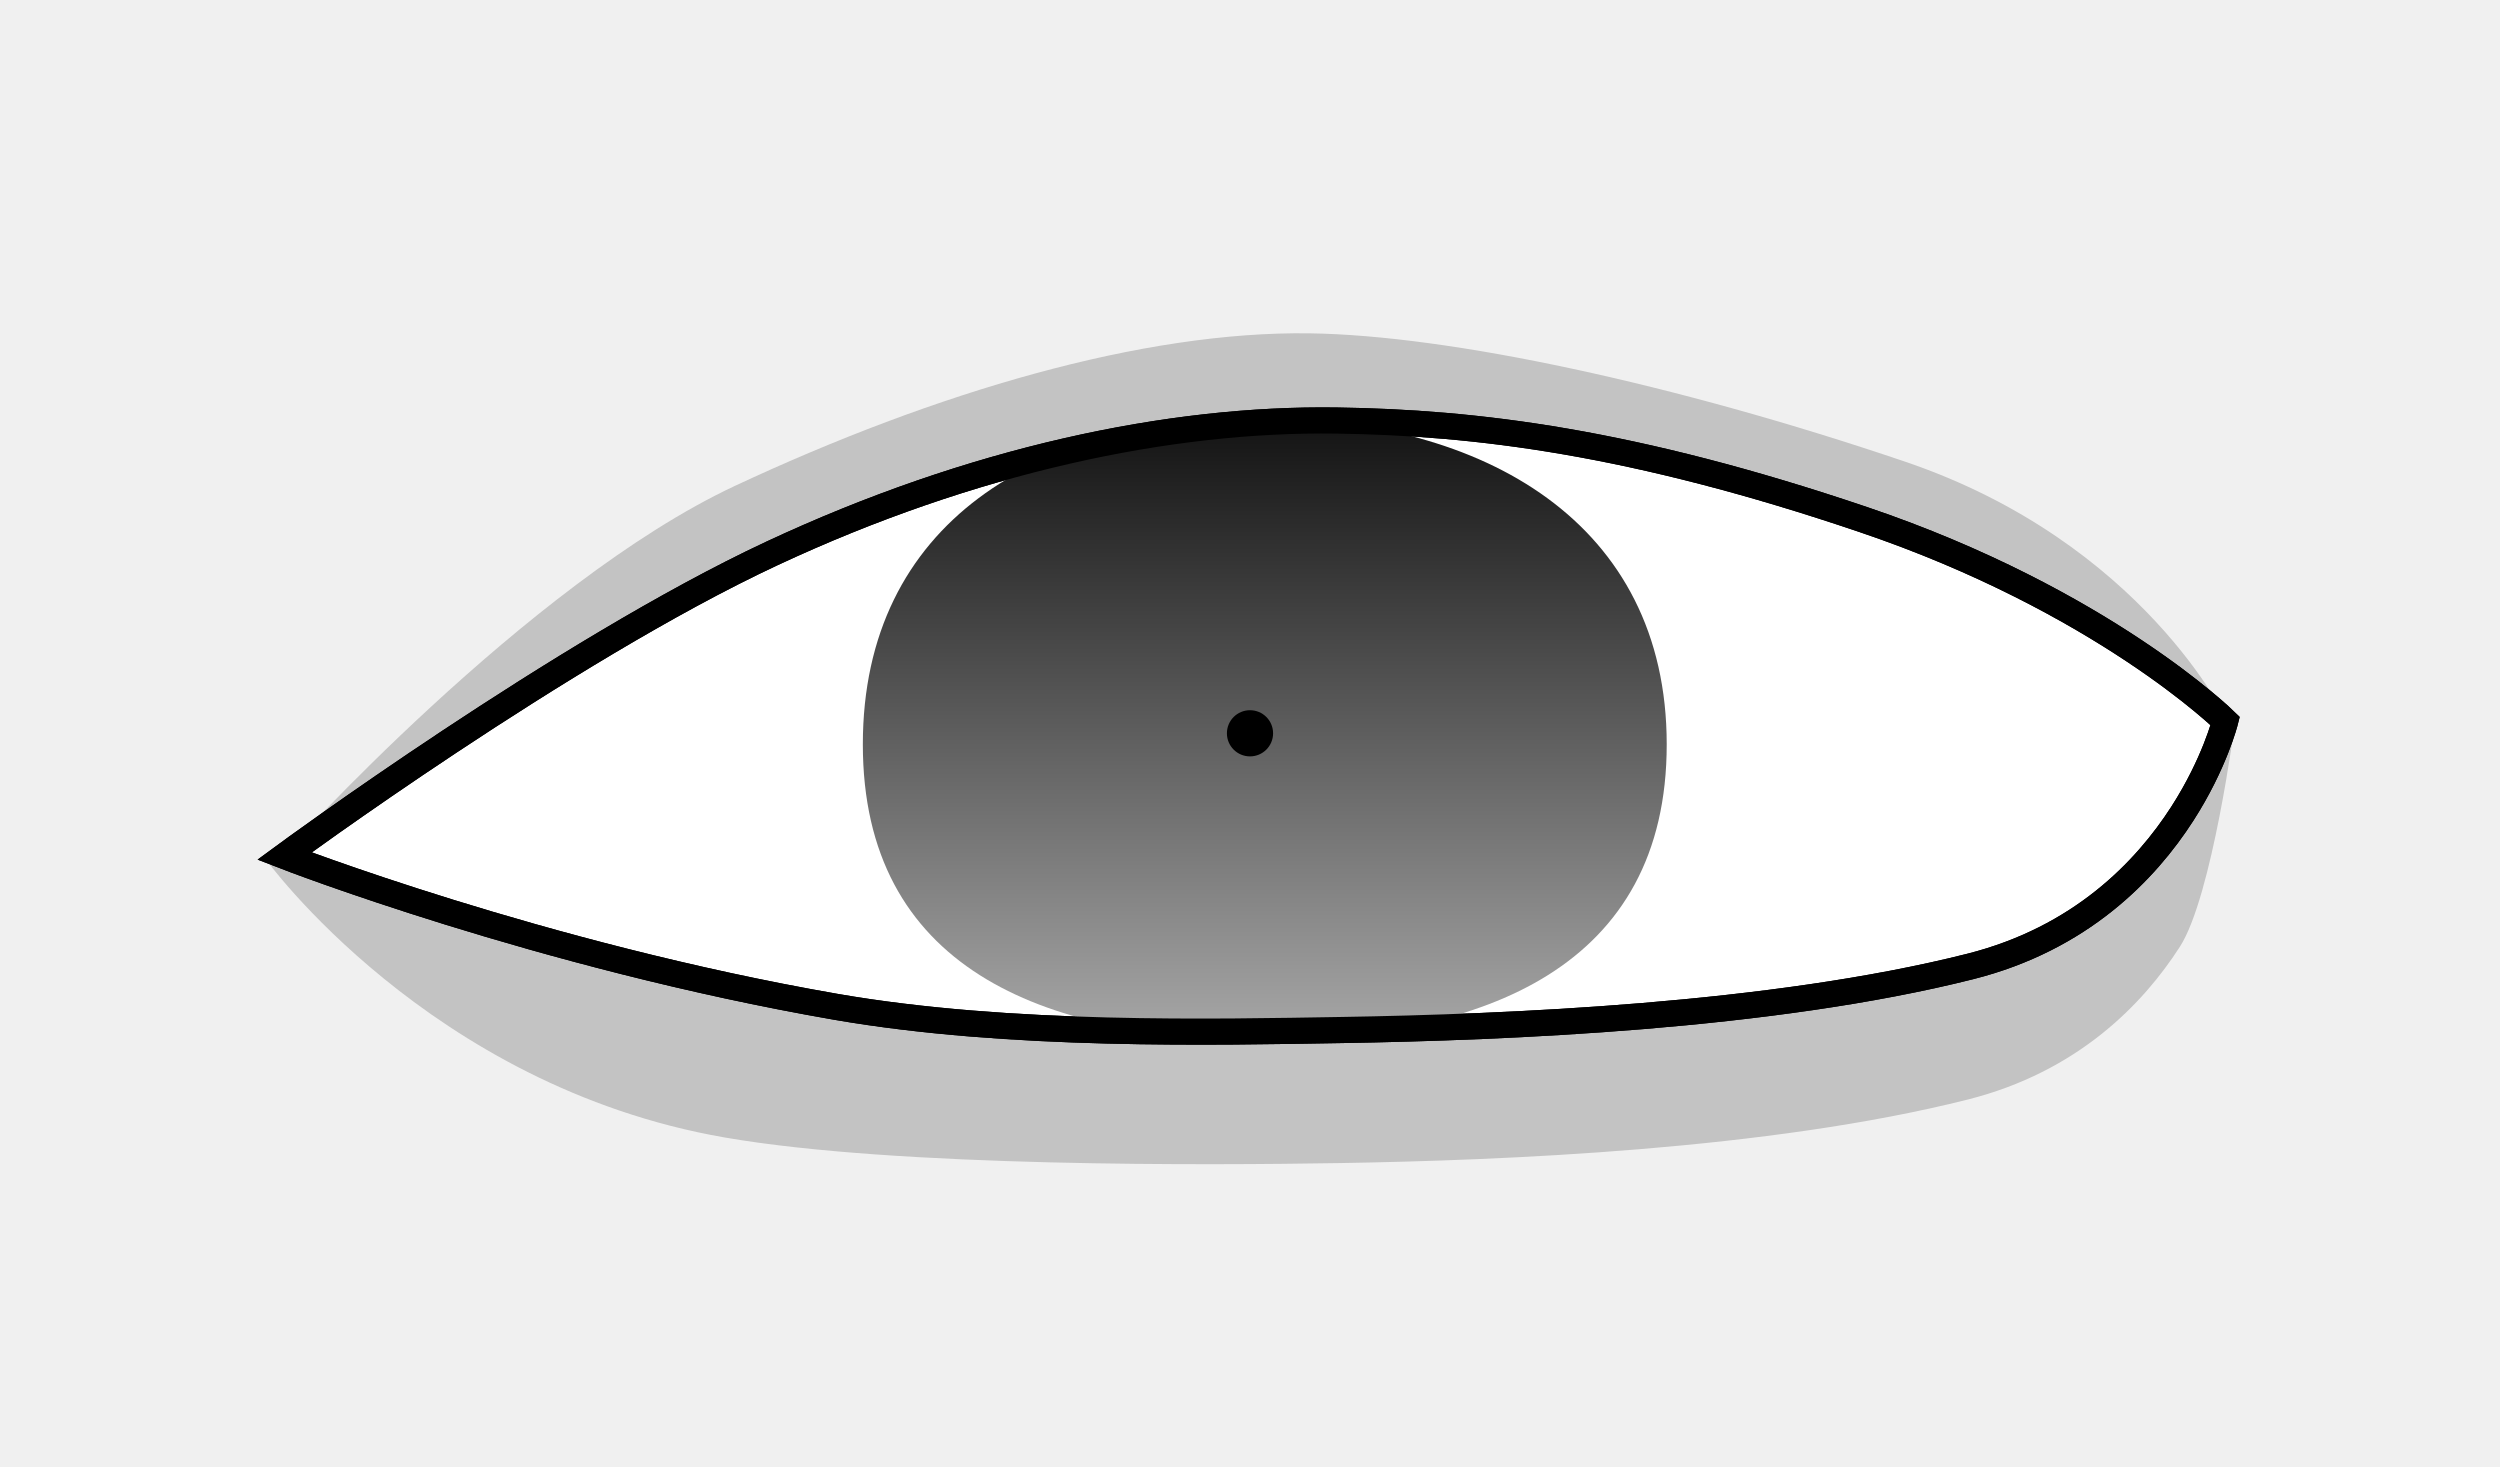
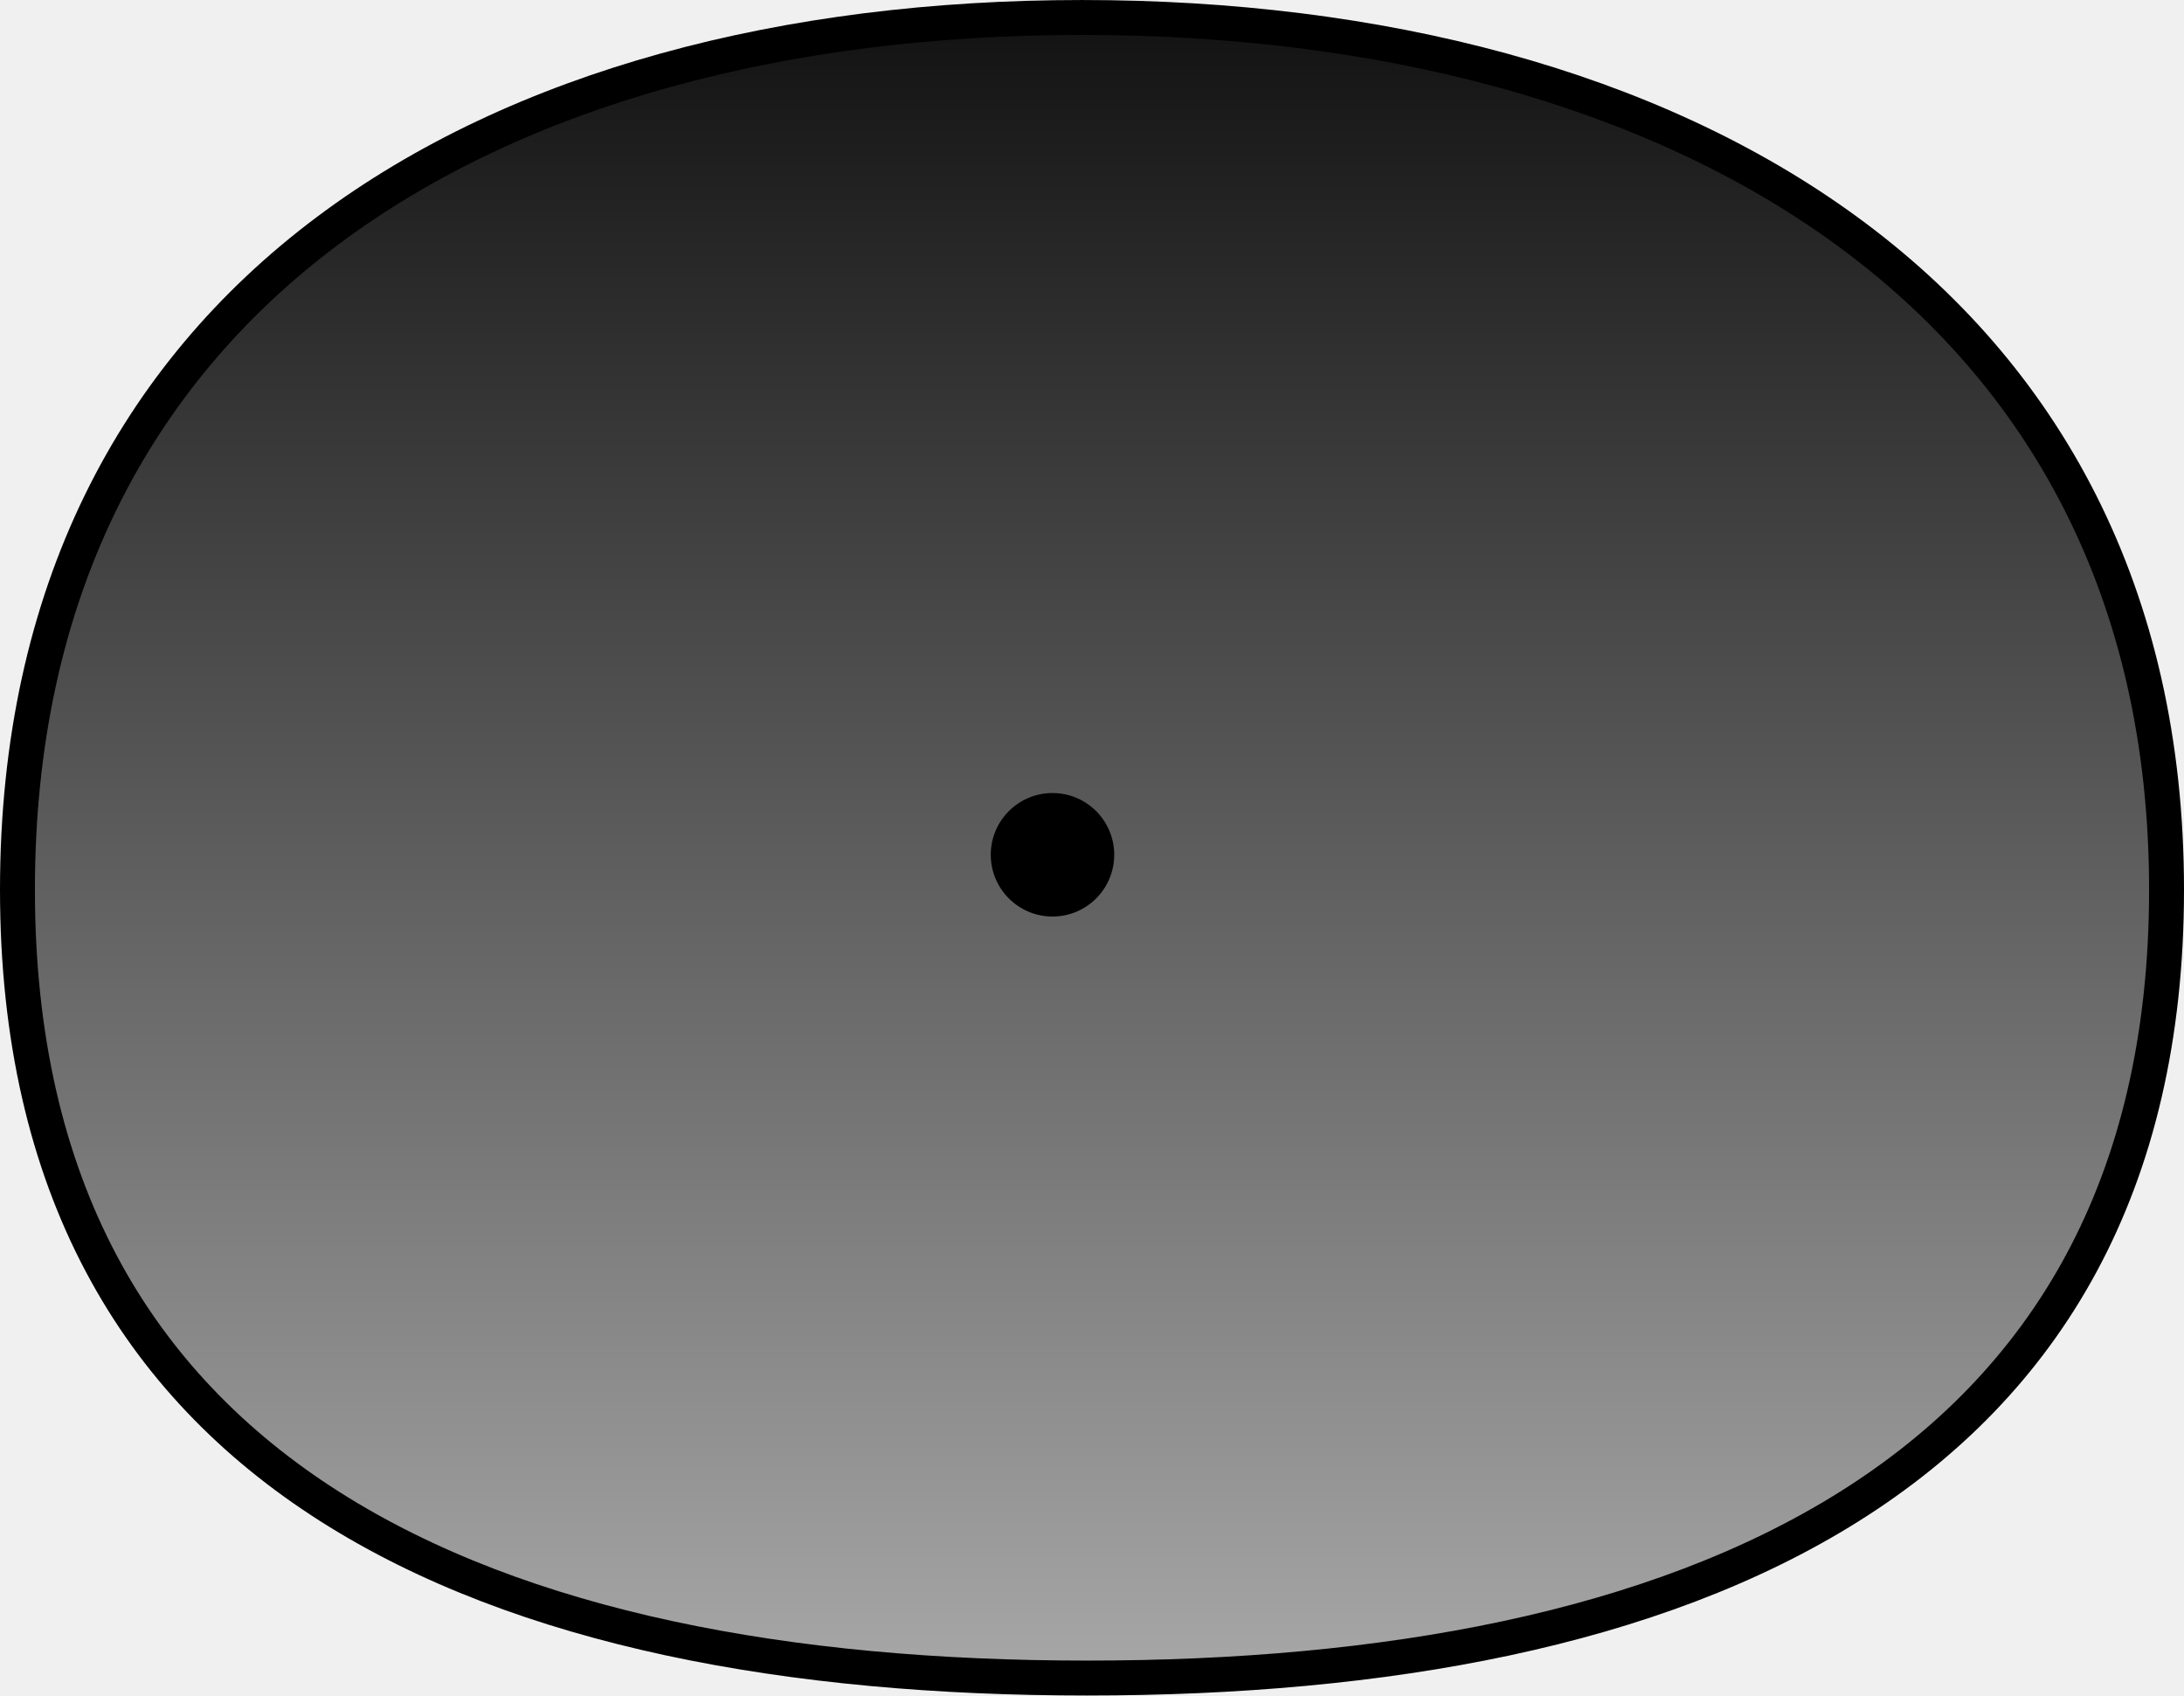
- <svg xmlns="http://www.w3.org/2000/svg" version="1.1" width="191.419" height="112.294" viewBox="0,0,191.419,112.294">
+ <svg xmlns="http://www.w3.org/2000/svg" version="1.1" width="62.551" height="48.55" viewBox="0,0,62.551,48.55">
  <defs>
-     <linearGradient x1="241.131" y1="150.073" x2="241.131" y2="211.624" gradientUnits="userSpaceOnUse" id="color-1">
+     <linearGradient x1="241.131" y1="150.225" x2="241.131" y2="211.776" gradientUnits="userSpaceOnUse" id="color-1">
      <stop offset="0" stop-color="#000000" />
      <stop offset="1" stop-color="#c1c1c1" />
    </linearGradient>
  </defs>
-   <g transform="translate(-144.2907,-123.853)">
+   <g transform="translate(-209.856,-155.5235)">
    <g stroke-miterlimit="10">
-       <path d="M144.291,236.147v-112.294h191.419v112.294z" fill="none" stroke="none" stroke-width="0" stroke-linecap="butt" />
-       <path d="M164.586,189.581c0,0 22.659,-5.704 38.589,-13.15c15.375,-7.186 30.497,-10.371 43.249,-10.191c10.67,0.151 22.71,1.609 40.351,7.584c18.327,6.208 28.633,5.419 28.633,5.419c0,0 -1.73,13.242 -4.206,17.096c-2.819,4.386 -7.807,9.574 -16.247,11.704c-15.241,3.846 -35.537,4.655 -48.075,4.864c-9.706,0.161 -33.811,0.348 -47.109,-1.961c-22.644,-3.931 -35.184,-21.365 -35.184,-21.365z" fill="#c3c3c3" stroke="none" stroke-width="0" stroke-linecap="round" />
-       <path d="M166.065,189.207c0,0 18.582,-20.714 34.512,-28.159c15.375,-7.186 31.238,-11.854 43.99,-11.673c10.67,0.151 27.899,3.833 45.539,9.808c18.327,6.208 24.741,19.873 24.741,19.873c0,0 -2.1,-0.285 -4.577,3.569c-2.819,4.386 -7.807,9.574 -16.247,11.704c-15.241,3.846 -35.537,4.655 -48.075,4.864c-9.706,0.161 -33.811,0.348 -47.109,-1.961c-22.644,-3.931 -32.775,-8.024 -32.775,-8.024z" fill="#c3c3c3" stroke="none" stroke-width="0" stroke-linecap="round" />
-       <path d="M166.072,189.399c0,0 21.362,-15.711 37.292,-23.156c15.375,-7.186 30.497,-10.371 43.249,-10.191c10.67,0.151 22.71,1.609 40.351,7.584c18.327,6.208 27.706,15.425 27.706,15.425c0,0 -0.803,3.235 -3.28,7.089c-2.819,4.386 -7.807,9.574 -16.247,11.704c-15.241,3.846 -35.537,4.655 -48.075,4.864c-9.706,0.161 -25.472,0.533 -38.771,-1.775c-22.644,-3.931 -42.225,-11.544 -42.225,-11.544z" fill="#ffffff" stroke="#000000" stroke-width="2" stroke-linecap="round" />
-       <path d="M210.356,180.849c0,-16.997 13.496,-24.977 30.493,-24.977c16.997,0 31.058,7.98 31.058,24.977c0,16.997 -13.92,22.573 -30.917,22.573c-16.997,0 -30.634,-5.576 -30.634,-22.573z" fill="url(#color-1)" stroke="none" stroke-width="NaN" stroke-linecap="butt" />
-       <path d="M166.072,189.399c0,0 21.362,-15.711 37.292,-23.156c15.375,-7.186 30.497,-10.371 43.249,-10.191c10.67,0.151 22.71,1.609 40.351,7.584c18.327,6.208 27.706,15.425 27.706,15.425c0,0 -0.803,3.235 -3.28,7.089c-2.819,4.386 -7.807,9.574 -16.247,11.704c-15.241,3.846 -35.537,4.655 -48.075,4.864c-9.706,0.161 -25.472,0.533 -38.771,-1.775c-22.644,-3.931 -42.225,-11.544 -42.225,-11.544z" fill="none" stroke="#000000" stroke-width="2" stroke-linecap="round" />
-       <path d="M238.232,180c0,-0.976 0.791,-1.768 1.768,-1.768c0.976,0 1.768,0.791 1.768,1.768c0,0.976 -0.791,1.768 -1.768,1.768c-0.976,0 -1.768,-0.791 -1.768,-1.768z" fill="#000000" stroke="none" stroke-width="0" stroke-linecap="butt" />
+       <path d="M210.356,181.001c0,-16.997 13.496,-24.977 30.493,-24.977c16.997,0 31.058,7.98 31.058,24.977c0,16.997 -13.92,22.573 -30.917,22.573c-16.997,0 -30.634,-5.576 -30.634,-22.573z" fill="url(#color-1)" stroke="#000000" stroke-width="1" />
+       <path d="M238.232,180c0,-0.976 0.791,-1.768 1.768,-1.768c0.976,0 1.768,0.791 1.768,1.768c0,0.976 -0.791,1.768 -1.768,1.768c-0.976,0 -1.768,-0.791 -1.768,-1.768z" fill="#000000" stroke="none" stroke-width="0" />
    </g>
  </g>
</svg>
